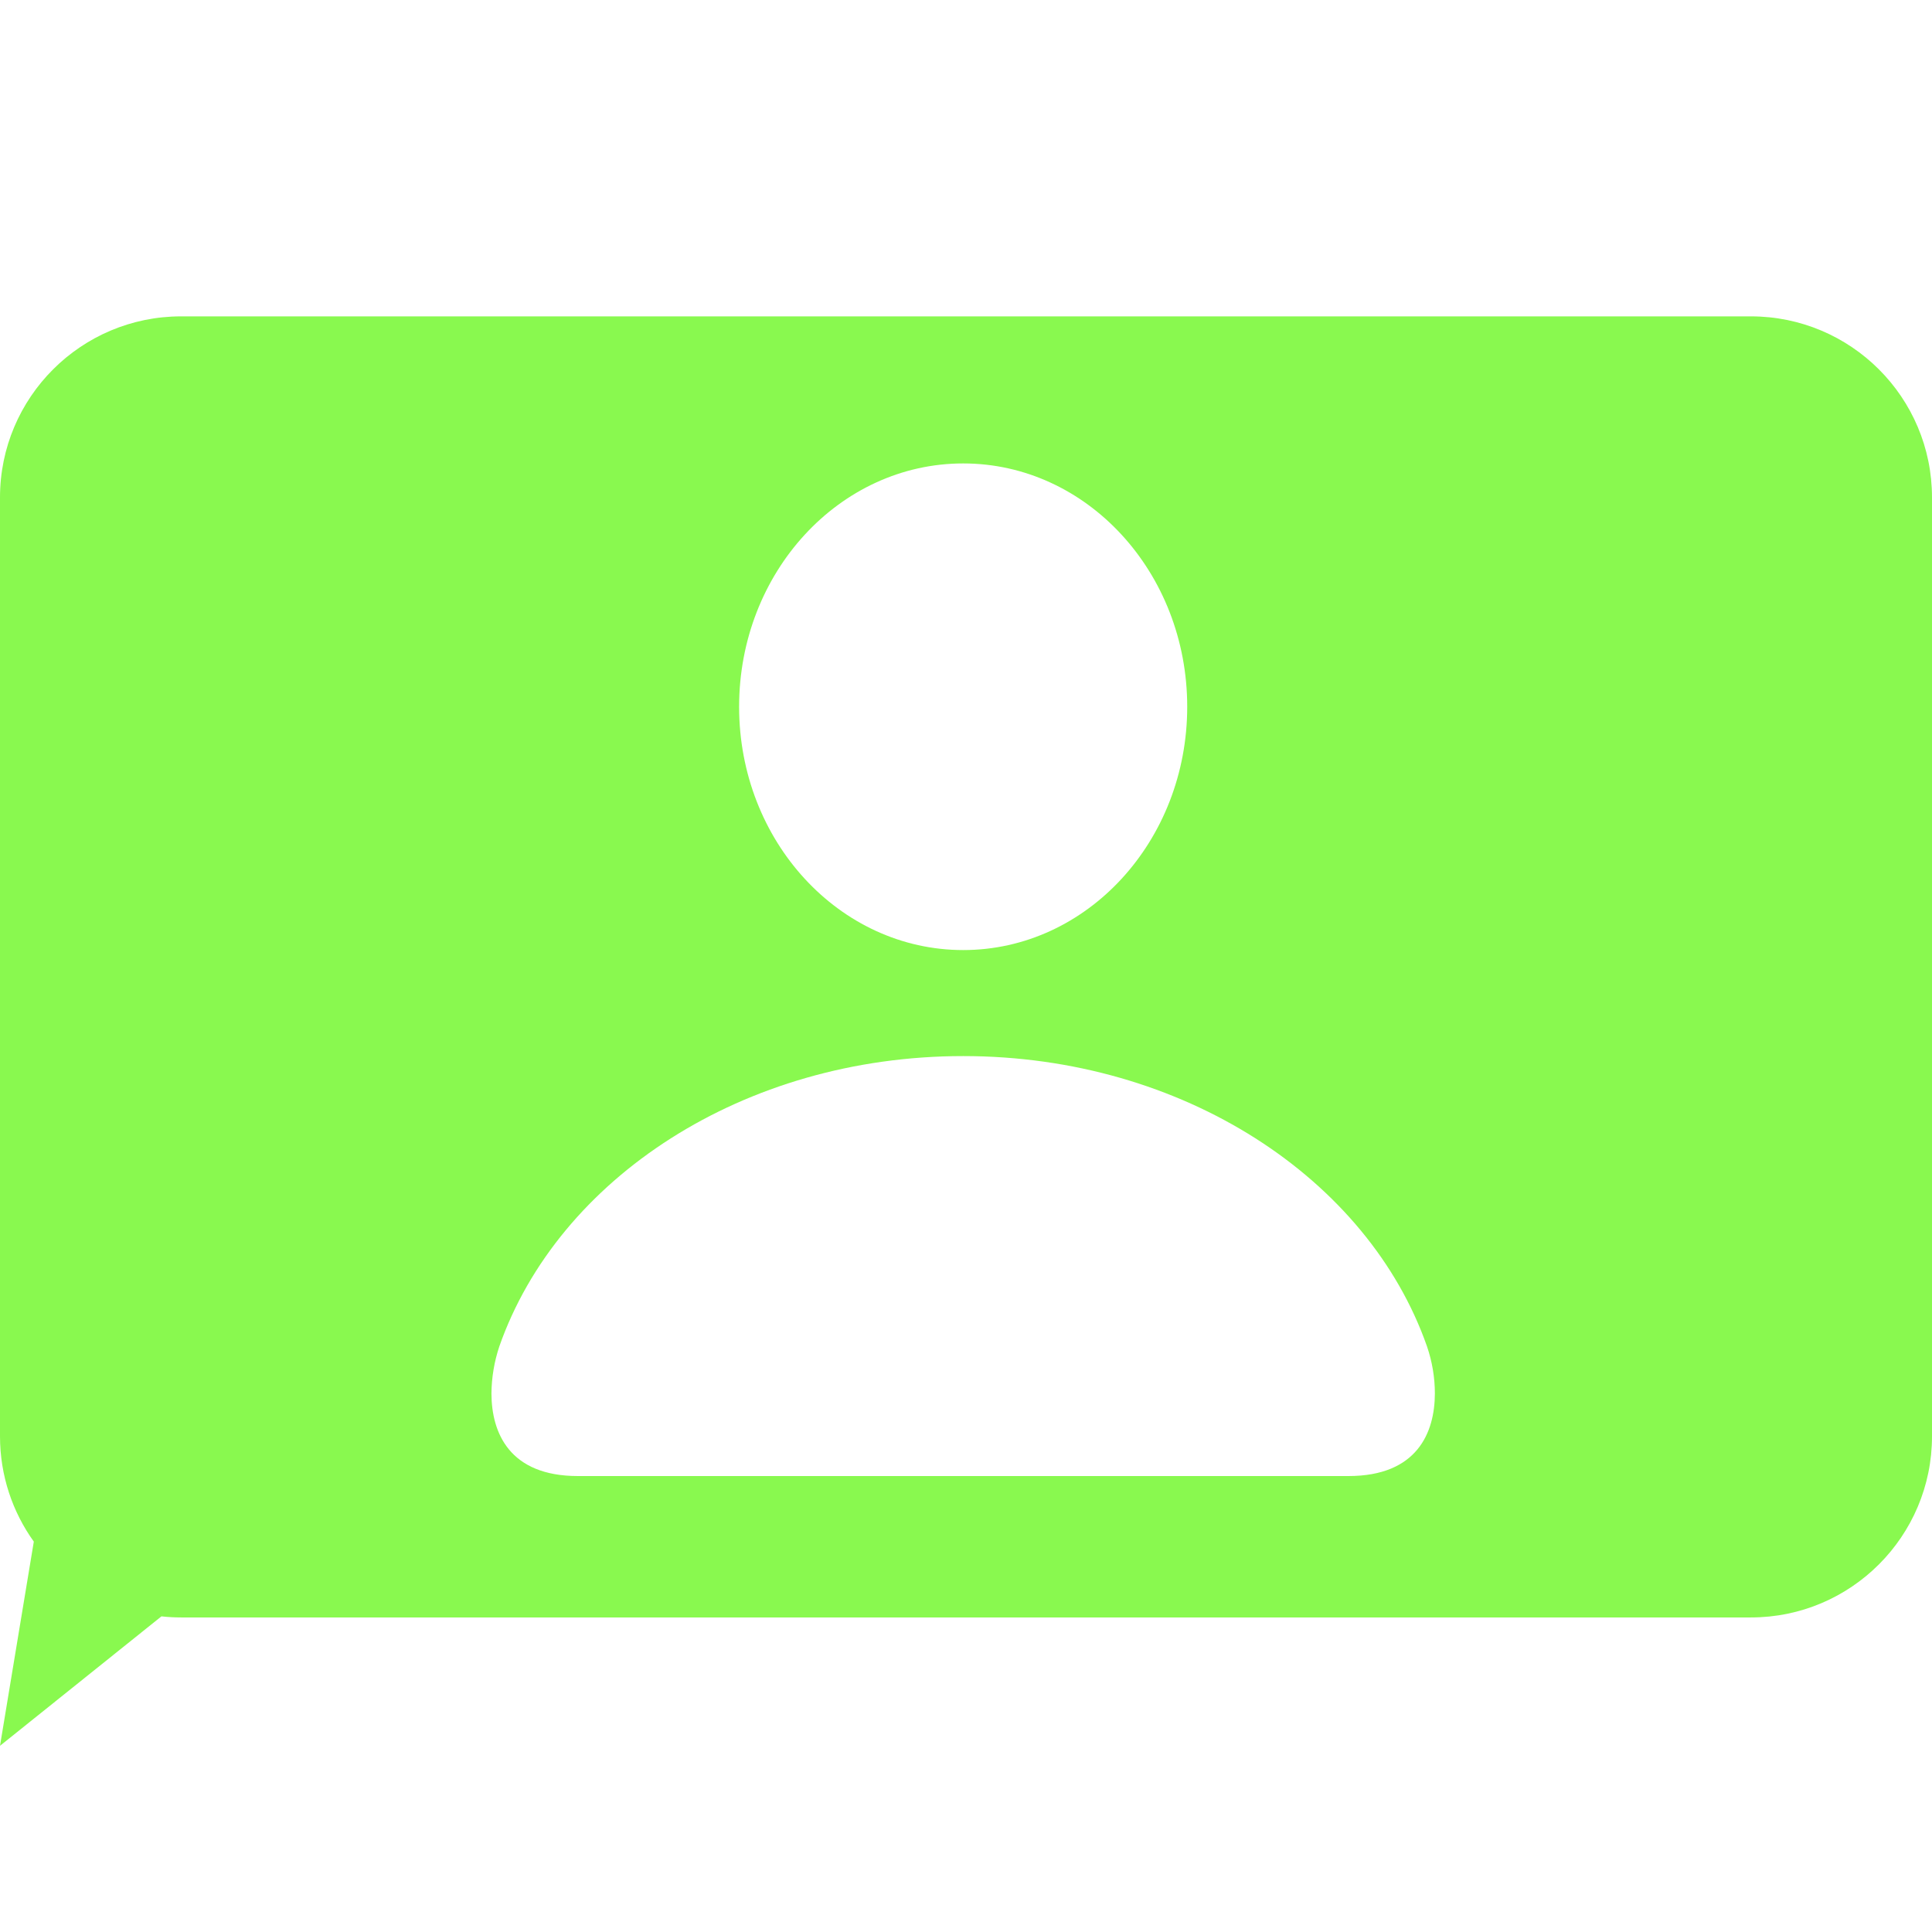
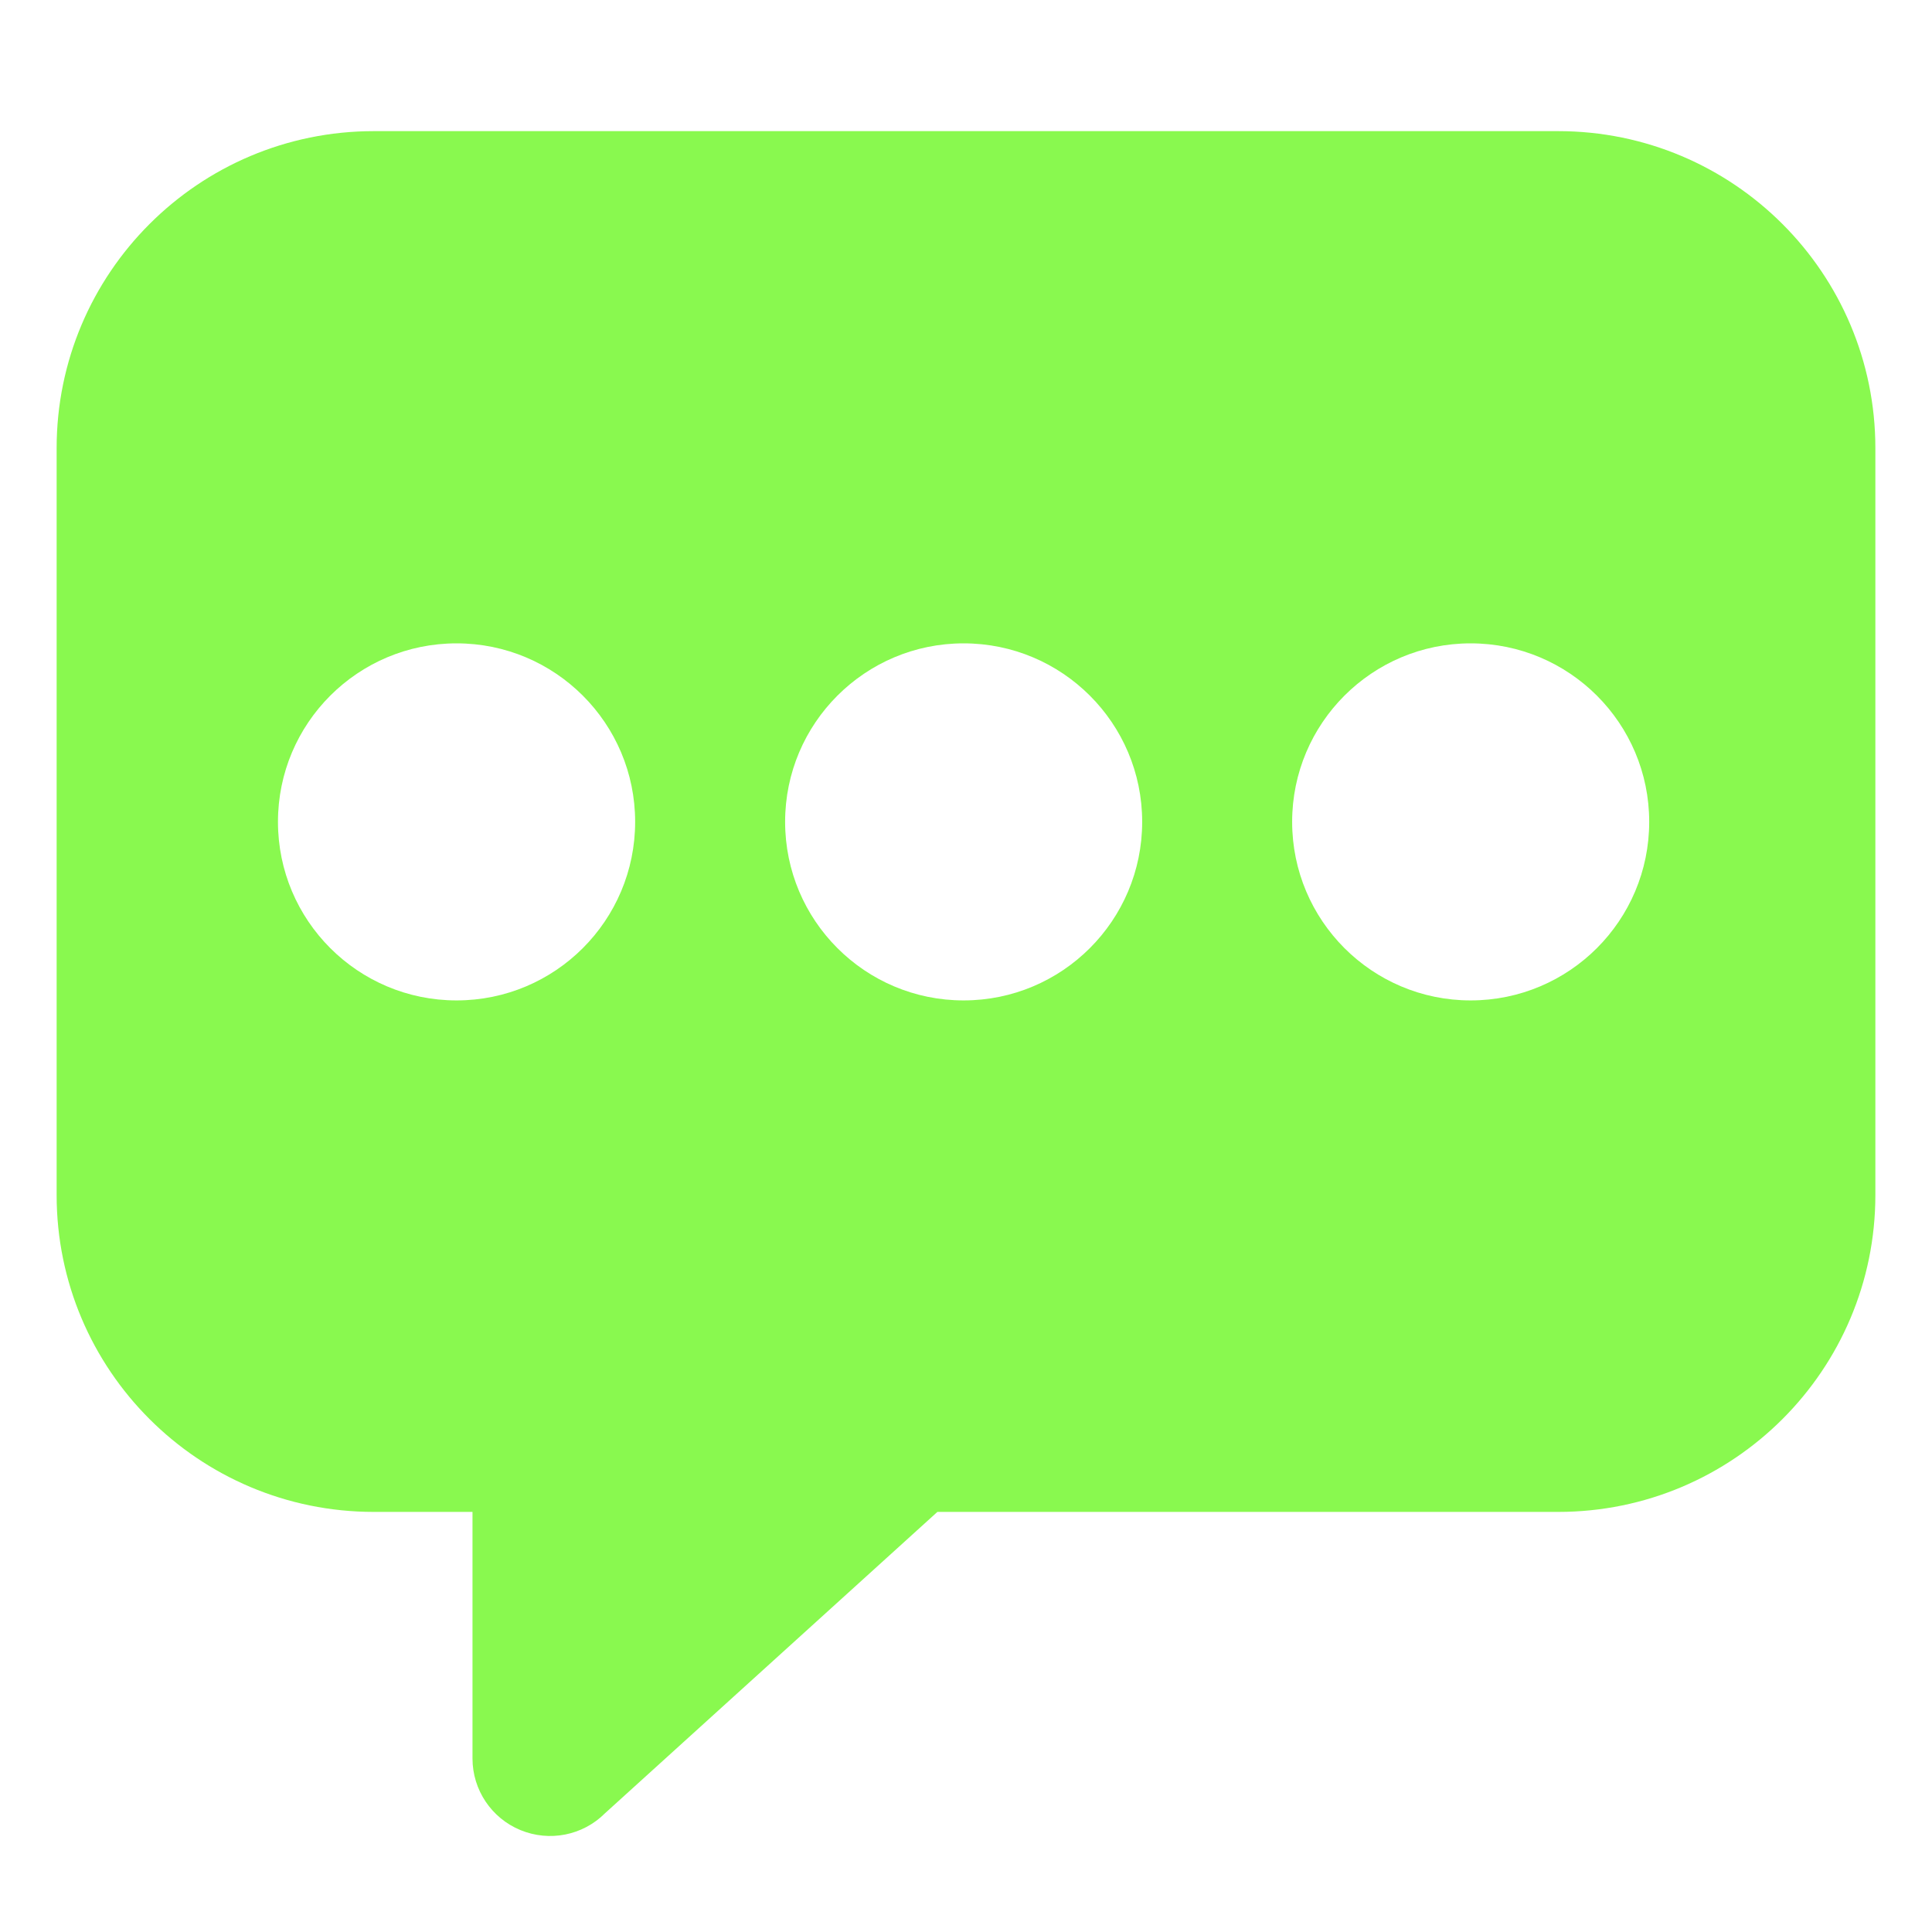
<svg xmlns="http://www.w3.org/2000/svg" width="16" height="16" viewBox="0 0 16 16">
-   <path id="path1" fill="#89f94f" fill-rule="evenodd" stroke="none" d="M 0 11.895 C 0 12.22 0.104 12.522 0.28 12.767 L 0 14.458 L 1.337 13.386 C 1.39 13.392 1.445 13.395 1.5 13.395 L 14.5 13.395 C 15.328 13.395 16 12.723 16 11.895 L 16 4.12 C 16 3.291 15.328 2.62 14.5 2.62 L 1.5 2.62 C 0.672 2.62 0 3.291 0 4.12 L 0 11.895 Z M 4.786 12.224 L 11.167 12.224 C 11.736 12.224 11.882 11.865 11.883 11.541 C 11.883 11.409 11.861 11.277 11.818 11.151 C 11.331 9.761 9.797 8.746 7.977 8.746 C 6.156 8.746 4.622 9.761 4.135 11.151 C 4.093 11.277 4.071 11.409 4.07 11.541 C 4.071 11.865 4.218 12.224 4.786 12.224 Z M 6.121 5.853 C 6.121 6.966 6.952 7.868 7.977 7.868 C 9.001 7.868 9.832 6.966 9.832 5.853 C 9.832 4.74 9.001 3.838 7.977 3.838 C 6.952 3.838 6.121 4.74 6.121 5.853 Z" />
+   <path id="path1" fill="#89f94f" fill-rule="evenodd" stroke="none" d="M 7.763 12.521 L 12.904 12.521 C 14.355 12.521 15.531 11.346 15.531 9.896 L 15.531 3.712 C 15.531 2.262 14.355 1.086 12.904 1.086 L 3.096 1.086 C 1.645 1.086 0.469 2.262 0.469 3.712 L 0.469 9.896 C 0.469 11.346 1.645 12.521 3.096 12.521 L 3.913 12.521 L 3.913 14.563 C 3.913 14.823 4.07 15.057 4.31 15.156 C 4.55 15.255 4.826 15.201 5.01 15.017 L 7.763 12.521 Z M 3.781 5.328 C 4.598 5.328 5.26 5.99 5.26 6.806 C 5.26 7.623 4.598 8.285 3.781 8.285 C 2.964 8.285 2.302 7.623 2.302 6.806 C 2.302 5.99 2.964 5.328 3.781 5.328 Z M 7.98 5.328 C 8.797 5.328 9.459 5.99 9.459 6.806 C 9.459 7.623 8.797 8.285 7.98 8.285 C 7.164 8.285 6.502 7.623 6.502 6.806 C 6.502 5.99 7.164 5.328 7.98 5.328 Z M 12.179 5.328 C 12.996 5.328 13.658 5.99 13.658 6.806 C 13.658 7.623 12.996 8.285 12.179 8.285 C 11.363 8.285 10.701 7.623 10.701 6.806 C 10.701 5.99 11.363 5.328 12.179 5.328 Z" />
</svg>
